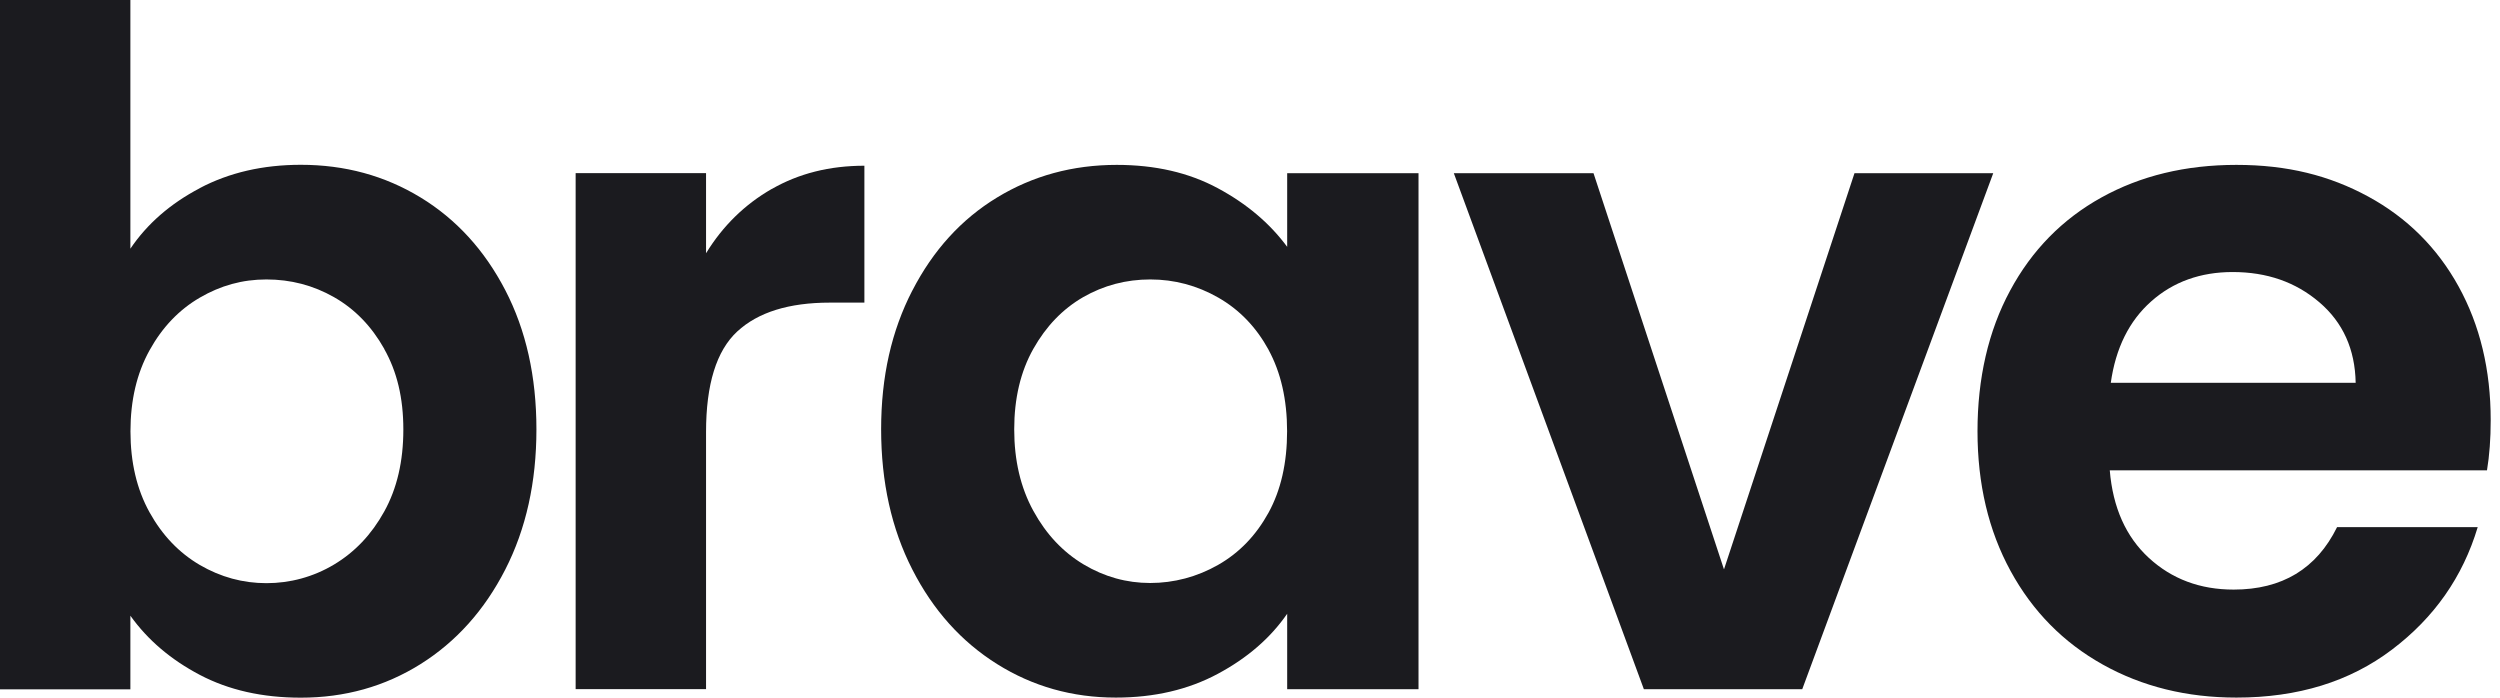
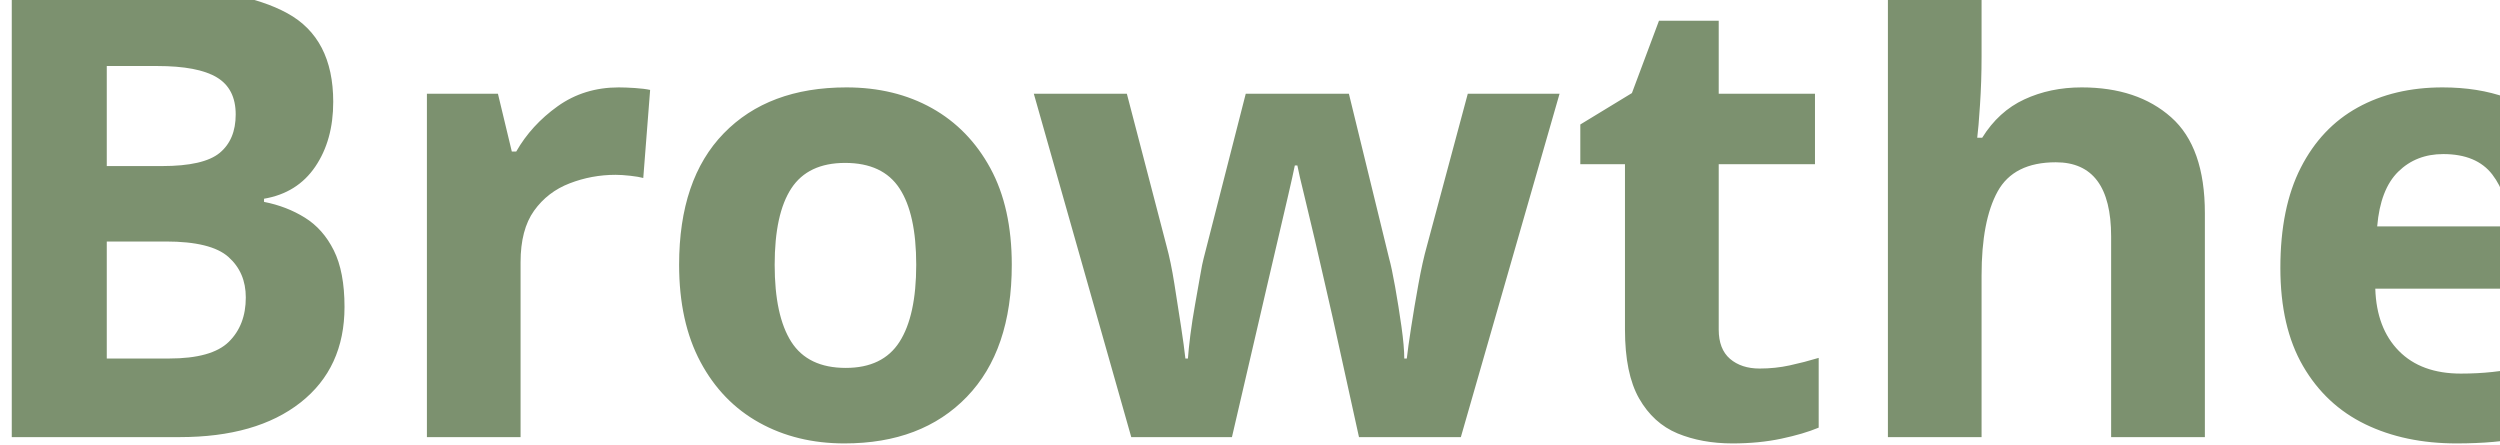
- <svg xmlns="http://www.w3.org/2000/svg" width="86" height="24" viewBox="0 0 86 24" fill="none">
-   <path d="M6.872 6.471C7.887 5.936 9.047 5.669 10.349 5.669C11.866 5.669 13.238 6.044 14.465 6.791C15.692 7.538 16.666 8.602 17.381 9.98C18.096 11.358 18.453 12.954 18.453 14.77C18.453 16.587 18.096 18.195 17.381 19.593C16.666 20.991 15.692 22.076 14.465 22.846C13.236 23.616 11.863 24 10.349 24C9.023 24 7.866 23.738 6.872 23.215C5.878 22.692 5.081 22.015 4.485 21.18V23.712H0V0H4.485V8.555C5.061 7.701 5.858 7.006 6.872 6.474V6.471ZM13.218 12C12.779 11.221 12.204 10.628 11.488 10.221C10.773 9.814 9.997 9.613 9.166 9.613C8.334 9.613 7.59 9.823 6.875 10.238C6.16 10.654 5.581 11.259 5.145 12.049C4.706 12.84 4.488 13.77 4.488 14.837C4.488 15.904 4.706 16.834 5.145 17.625C5.584 18.416 6.16 19.017 6.875 19.436C7.59 19.852 8.355 20.061 9.166 20.061C9.977 20.061 10.773 19.849 11.488 19.422C12.204 18.994 12.782 18.387 13.218 17.596C13.657 16.805 13.875 15.866 13.875 14.776C13.875 13.686 13.657 12.785 13.218 12.006V12Z" fill="#1B1B1F" />
-   <path d="M26.547 6.503C27.477 5.968 28.538 5.701 29.735 5.701V10.41H28.549C27.14 10.41 26.076 10.741 25.36 11.404C24.645 12.067 24.288 13.221 24.288 14.863V23.706H19.802V5.956H24.288V8.712C24.863 7.773 25.616 7.035 26.547 6.5V6.503Z" fill="#1B1B1F" />
-   <path d="M31.384 9.997C32.099 8.608 33.07 7.541 34.299 6.794C35.526 6.047 36.901 5.672 38.416 5.672C39.741 5.672 40.898 5.939 41.892 6.474C42.887 7.009 43.68 7.68 44.279 8.491V5.959H48.797V23.709H44.279V21.113C43.703 21.948 42.907 22.637 41.892 23.18C40.878 23.724 39.709 23.997 38.384 23.997C36.889 23.997 35.526 23.613 34.299 22.843C33.07 22.073 32.099 20.991 31.384 19.59C30.669 18.192 30.311 16.584 30.311 14.767C30.311 12.951 30.669 11.381 31.384 9.994V9.997ZM43.639 12.032C43.212 11.253 42.637 10.654 41.91 10.238C41.183 9.823 40.404 9.613 39.57 9.613C38.736 9.613 37.968 9.817 37.262 10.221C36.558 10.628 35.986 11.221 35.547 12C35.108 12.779 34.889 13.704 34.889 14.77C34.889 15.837 35.108 16.773 35.547 17.573C35.986 18.375 36.561 18.988 37.276 19.416C37.991 19.843 38.756 20.055 39.567 20.055C40.378 20.055 41.18 19.846 41.907 19.43C42.634 19.015 43.209 18.416 43.637 17.637C44.064 16.858 44.276 15.921 44.276 14.834C44.276 13.747 44.061 12.811 43.637 12.032H43.639Z" fill="#1B1B1F" />
-   <path d="M59.308 19.578L63.794 5.959H68.567L61.997 23.709H56.549L50.012 5.959H54.817L59.302 19.578H59.308Z" fill="#1B1B1F" />
-   <path d="M85.552 16.18H72.576C72.683 17.462 73.131 18.465 73.921 19.192C74.712 19.919 75.683 20.282 76.837 20.282C78.503 20.282 79.689 19.567 80.395 18.134H85.233C84.721 19.843 83.738 21.247 82.285 22.346C80.831 23.448 79.049 23.997 76.933 23.997C75.224 23.997 73.692 23.619 72.334 22.86C70.977 22.102 69.921 21.029 69.163 19.64C68.404 18.25 68.026 16.648 68.026 14.834C68.026 13.02 68.398 11.384 69.148 9.997C69.895 8.608 70.942 7.541 72.288 6.794C73.634 6.047 75.183 5.672 76.933 5.672C78.683 5.672 80.131 6.035 81.468 6.762C82.802 7.488 83.84 8.52 84.576 9.855C85.311 11.189 85.68 12.724 85.68 14.454C85.68 15.093 85.637 15.671 85.552 16.183V16.18ZM81.035 13.169C81.014 12.014 80.596 11.09 79.785 10.398C78.974 9.703 77.98 9.358 76.805 9.358C75.695 9.358 74.759 9.695 74.003 10.366C73.244 11.038 72.779 11.974 72.611 13.169H81.038H81.035Z" fill="#1B1B1F" />
+ <svg xmlns="http://www.w3.org/2000/svg" width="1871.057" height="333.024" viewBox="0 0 495.051 88.113" version="1.1" id="svg1" xml:space="preserve">
+   <defs id="defs1" />
+   <g id="layer1" transform="translate(-787.5576,-363.8183)">
+     <text xml:space="preserve" style="font-weight:bold;font-size:124.541px;font-family:Zain;-inkscape-font-specification:'Zain, Bold';text-align:start;writing-mode:lr-tb;direction:ltr;text-anchor:start;opacity:1;fill:#7c916f;fill-opacity:1;stroke:none;stroke-width:7.938;stroke-linejoin:round;stroke-dasharray:15.875, 15.875;stroke-dashoffset:32.544" x="778.684" y="450.374" id="text15">
+       <tspan id="tspan15" style="fill:#7c916f;fill-opacity:1;stroke:none;stroke-width:7.938" x="778.684" y="450.374">Browther</tspan>
+     </text>
+   </g>
</svg>
